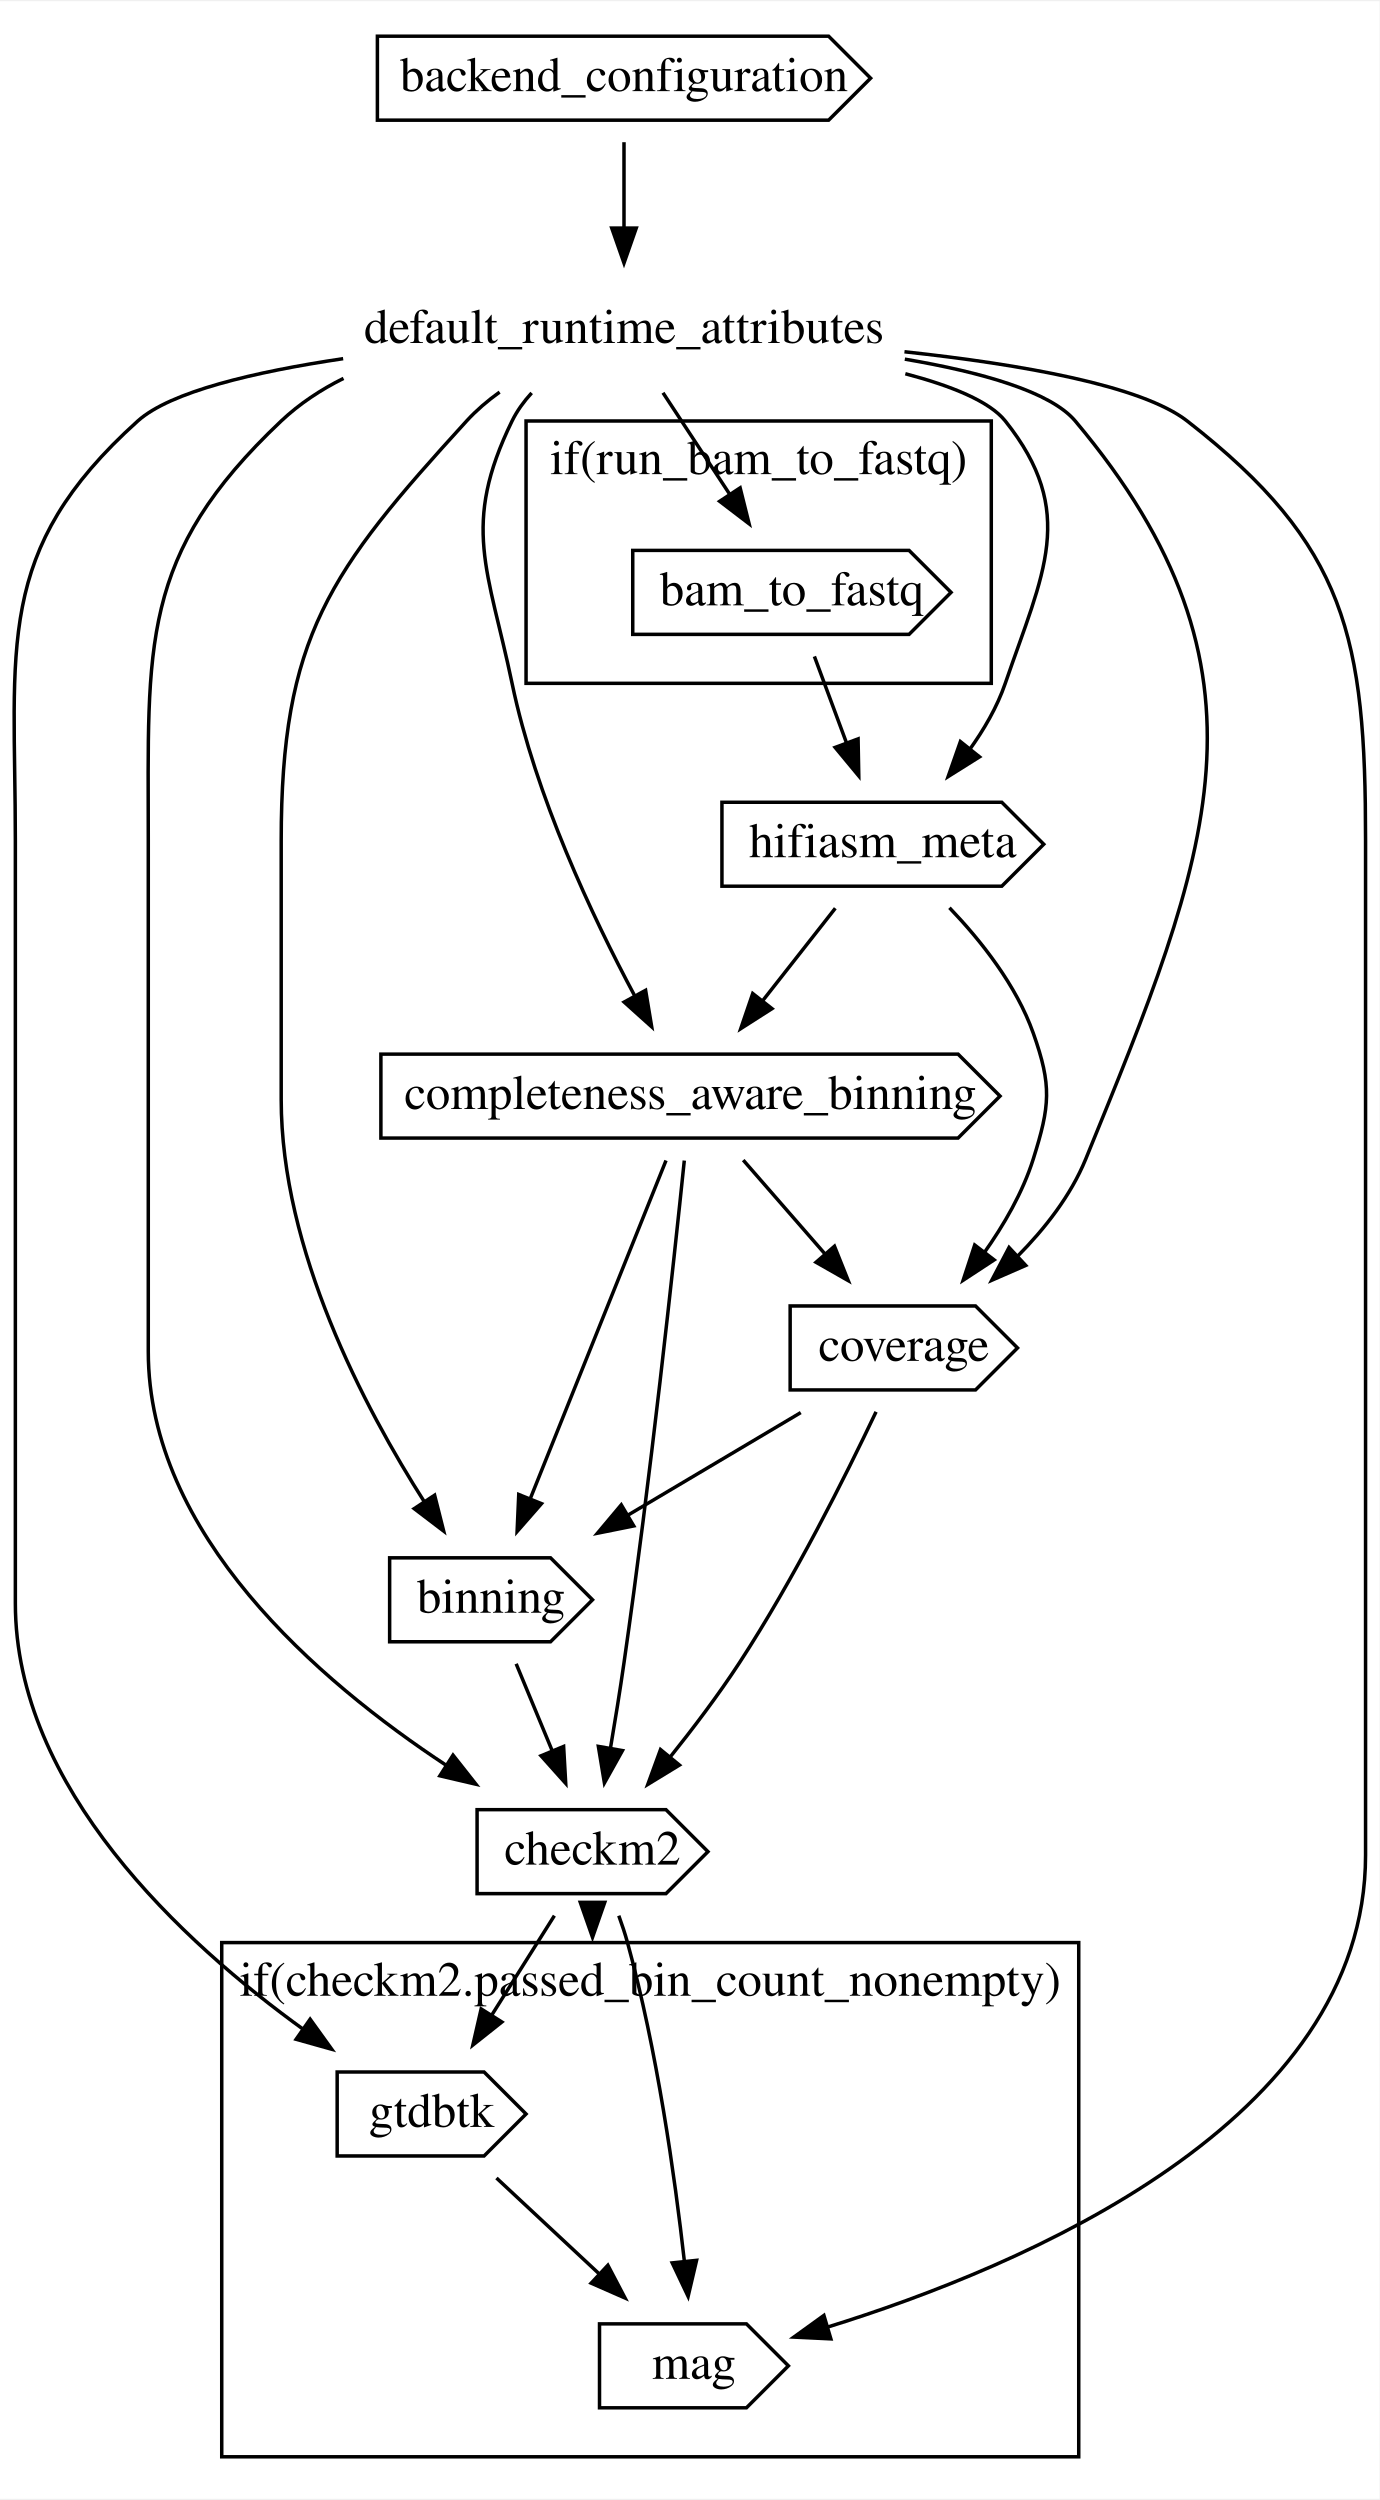
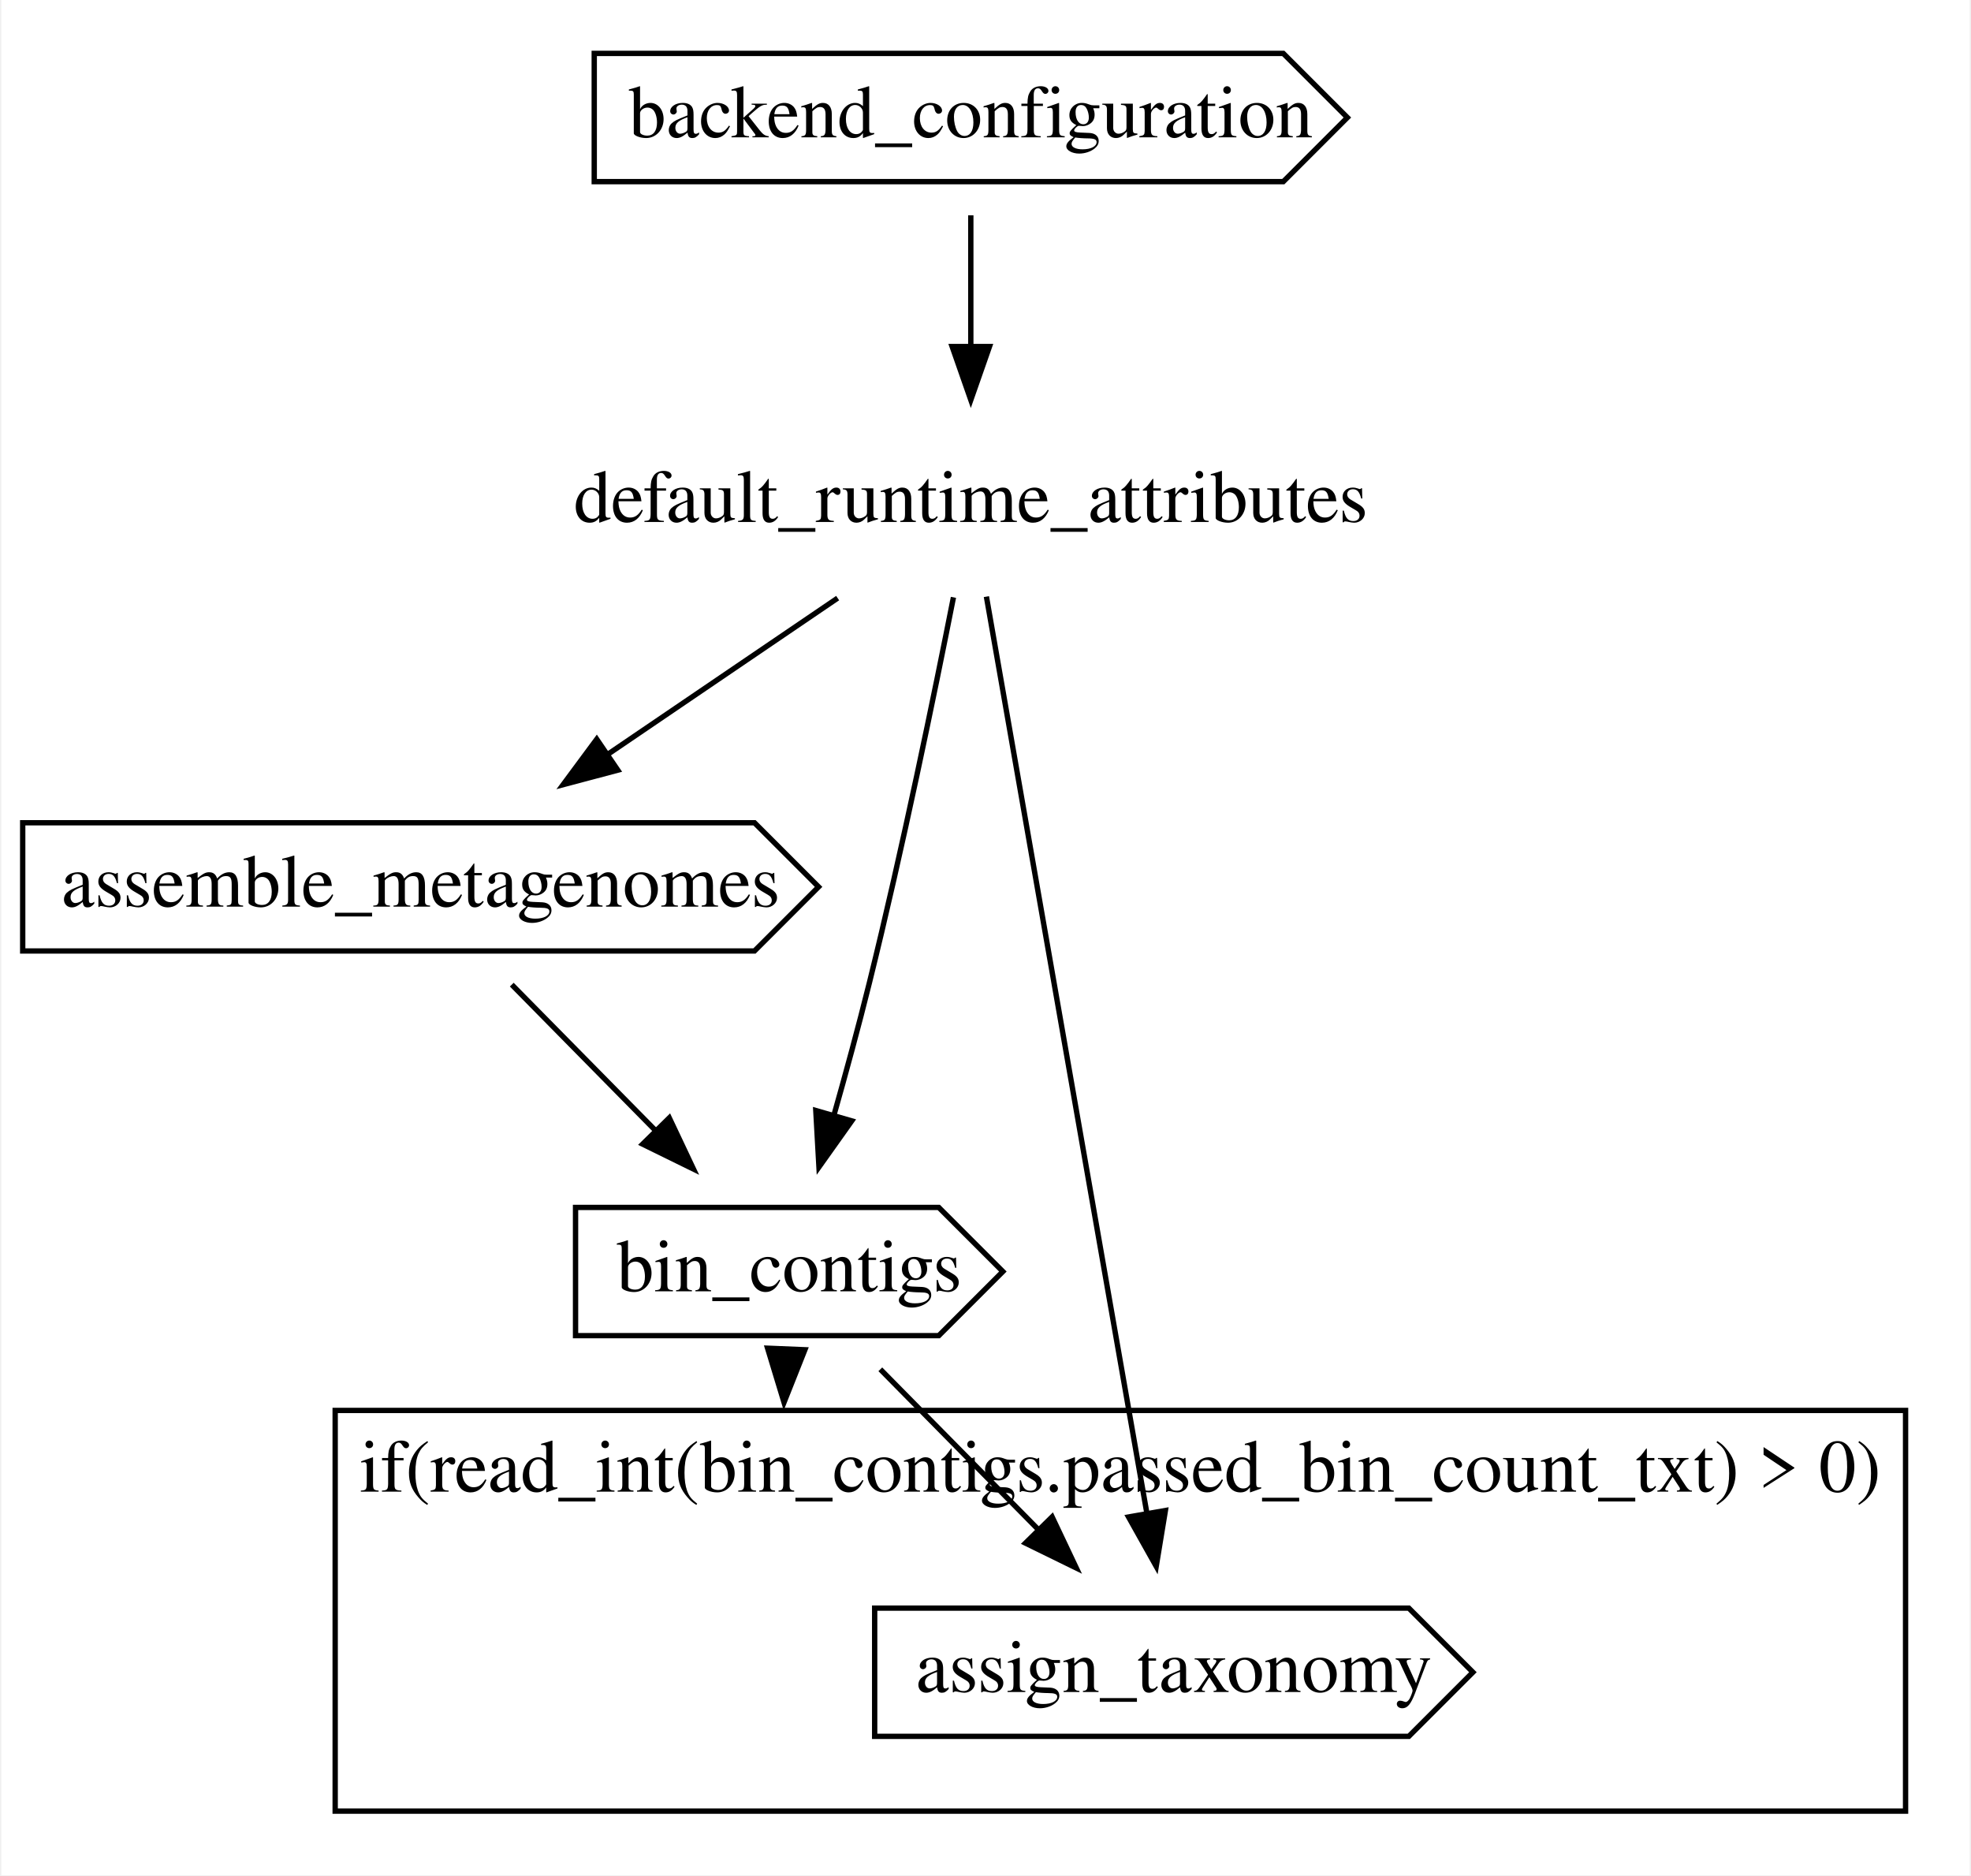
- <svg xmlns="http://www.w3.org/2000/svg" width="394pt" height="714pt" viewBox="0.00 0.00 394.39 714.00">
-   <g id="graph0" class="graph" transform="scale(1 1) rotate(0) translate(4 710)">
-     <polygon fill="white" stroke="none" points="-4,4 -4,-710 390.39,-710 390.39,4 -4,4" />
+ <svg xmlns="http://www.w3.org/2000/svg" width="369pt" height="351pt" viewBox="0.00 0.00 368.50 351.00">
+   <g id="graph0" class="graph" transform="scale(1 1) rotate(0) translate(4 347)">
+     <polygon fill="white" stroke="none" points="-4,4 -4,-347 364.5,-347 364.5,4 -4,4" />
    <g id="clust1" class="cluster">
-       <polygon fill="none" stroke="black" points="146.39,-515 146.39,-590 279.39,-590 279.39,-515 146.39,-515" />
-       <text text-anchor="middle" x="212.89" y="-574.8" font-family="Times,serif" font-size="14.00">if(run_bam_to_fastq)</text>
-     </g>
-     <g id="clust2" class="cluster">
-       <polygon fill="none" stroke="black" points="59.39,-8 59.39,-155 304.39,-155 304.39,-8 59.39,-8" />
-       <text text-anchor="middle" x="181.89" y="-139.8" font-family="Times,serif" font-size="14.00">if(checkm2.passed_bin_count_nonempty)</text>
+       <polygon fill="none" stroke="black" points="58.5,-8 58.5,-83 352.5,-83 352.5,-8 58.5,-8" />
+       <text text-anchor="middle" x="205.5" y="-67.8" font-family="Times,serif" font-size="14.00">if(read_int(bin_contigs.passed_bin_count_txt) &gt; 0)</text>
    </g>
    <g id="node1" class="node">
-       <polygon fill="none" stroke="black" points="232.89,-700 103.89,-700 103.89,-676 232.89,-676 244.89,-688 232.89,-700" />
-       <text text-anchor="middle" x="174.39" y="-684.3" font-family="Times,serif" font-size="14.00">backend_configuration</text>
+       <polygon fill="none" stroke="black" points="236,-337 107,-337 107,-313 236,-313 248,-325 236,-337" />
+       <text text-anchor="middle" x="177.5" y="-321.3" font-family="Times,serif" font-size="14.00">backend_configuration</text>
    </g>
    <g id="node2" class="node">
-       <text text-anchor="middle" x="174.39" y="-612.3" font-family="Times,serif" font-size="14.00">default_runtime_attributes</text>
+       <text text-anchor="middle" x="177.5" y="-249.3" font-family="Times,serif" font-size="14.00">default_runtime_attributes</text>
    </g>
    <g id="edge1" class="edge">
-       <path fill="none" stroke="black" d="M174.39,-669.7C174.39,-662.21 174.39,-653.26 174.39,-644.88" />
-       <polygon fill="black" stroke="black" points="177.89,-645.14 174.39,-635.14 170.89,-645.14 177.89,-645.14" />
+       <path fill="none" stroke="black" d="M177.5,-306.7C177.5,-299.21 177.5,-290.26 177.5,-281.88" />
+       <polygon fill="black" stroke="black" points="181,-282.14 177.5,-272.14 174,-282.14 181,-282.14" />
    </g>
    <g id="node3" class="node">
-       <polygon fill="none" stroke="black" points="255.89,-553 176.89,-553 176.89,-529 255.89,-529 267.89,-541 255.89,-553" />
-       <text text-anchor="middle" x="222.39" y="-537.3" font-family="Times,serif" font-size="14.00">bam_to_fastq</text>
+       <polygon fill="none" stroke="black" points="137,-193 0,-193 0,-169 137,-169 149,-181 137,-193" />
+       <text text-anchor="middle" x="74.5" y="-177.3" font-family="Times,serif" font-size="14.00">assemble_metagenomes</text>
    </g>
    <g id="edge2" class="edge">
-       <path fill="none" stroke="black" d="M185.53,-598.07C191.26,-589.35 198.38,-578.52 204.84,-568.7" />
-       <polygon fill="black" stroke="black" points="207.59,-570.89 210.16,-560.61 201.74,-567.04 207.59,-570.89" />
+       <path fill="none" stroke="black" d="M152.57,-235.05C139.6,-226.24 123.55,-215.33 109.37,-205.7" />
+       <polygon fill="black" stroke="black" points="111.41,-202.85 101.17,-200.13 107.47,-208.64 111.41,-202.85" />
+     </g>
+     <g id="node4" class="node">
+       <polygon fill="none" stroke="black" points="171.5,-121 103.5,-121 103.5,-97 171.5,-97 183.5,-109 171.5,-121" />
+       <text text-anchor="middle" x="143.5" y="-105.3" font-family="Times,serif" font-size="14.00">bin_contigs</text>
+     </g>
+     <g id="edge4" class="edge">
+       <path fill="none" stroke="black" d="M174.25,-235.19C170.71,-217.24 164.7,-188 158.5,-163 156.49,-154.89 154.11,-146.15 151.84,-138.14" />
+       <polygon fill="black" stroke="black" points="155.21,-137.2 149.07,-128.56 148.48,-139.14 155.21,-137.2" />
    </g>
    <g id="node5" class="node">
-       <polygon fill="none" stroke="black" points="282.39,-481 202.39,-481 202.39,-457 282.39,-457 294.39,-469 282.39,-481" />
-       <text text-anchor="middle" x="248.39" y="-465.3" font-family="Times,serif" font-size="14.00">hifiasm_meta</text>
+       <polygon fill="none" stroke="black" points="259.5,-46 159.5,-46 159.5,-22 259.5,-22 271.5,-34 259.5,-46" />
+       <text text-anchor="middle" x="215.5" y="-30.3" font-family="Times,serif" font-size="14.00">assign_taxonomy</text>
    </g>
-     <g id="edge4" class="edge">
-       <path fill="none" stroke="black" d="M254.82,-603.51C268.07,-600.02 278.95,-595.58 283.39,-590 304.16,-563.93 294.21,-546.53 283.39,-515 281.08,-508.24 277.28,-501.72 273.03,-495.83" />
-       <polygon fill="black" stroke="black" points="276.03,-493.98 267.06,-488.35 270.56,-498.35 276.03,-493.98" />
+     <g id="edge7" class="edge">
+       <path fill="none" stroke="black" d="M180.42,-235.33C186.88,-198.44 202.45,-109.49 210.5,-63.55" />
+       <polygon fill="black" stroke="black" points="213.93,-64.27 212.21,-53.82 207.03,-63.06 213.93,-64.27" />
    </g>
-     <g id="node6" class="node">
-       <polygon fill="none" stroke="black" points="269.89,-409 104.89,-409 104.89,-385 269.89,-385 281.89,-397 269.89,-409" />
-       <text text-anchor="middle" x="193.39" y="-393.3" font-family="Times,serif" font-size="14.00">completeness_aware_binning</text>
+     <g id="edge3" class="edge">
+       <path fill="none" stroke="black" d="M91.56,-162.7C99.74,-154.39 109.71,-144.28 118.72,-135.14" />
+       <polygon fill="black" stroke="black" points="121.05,-137.76 125.58,-128.18 116.06,-132.85 121.05,-137.76" />
+     </g>
+     <g id="edge6" class="edge">
+       <path fill="none" stroke="black" d="M160.56,-90.7C169.46,-81.67 180.53,-70.46 190.38,-60.46" />
+       <polygon fill="black" stroke="black" points="192.72,-63.08 197.25,-53.51 187.73,-58.17 192.72,-63.08" />
    </g>
    <g id="edge5" class="edge">
-       <path fill="none" stroke="black" d="M147.99,-598.02C145.76,-595.59 143.82,-592.91 142.39,-590 127.78,-560.04 135.59,-547.63 142.39,-515 149.11,-482.79 165.19,-448.58 177.52,-425.53" />
-       <polygon fill="black" stroke="black" points="180.57,-427.25 182.31,-416.8 174.43,-423.88 180.57,-427.25" />
-     </g>
-     <g id="node7" class="node">
-       <polygon fill="none" stroke="black" points="274.89,-337 221.89,-337 221.89,-313 274.89,-313 286.89,-325 274.89,-337" />
-       <text text-anchor="middle" x="254.39" y="-321.3" font-family="Times,serif" font-size="14.00">coverage</text>
-     </g>
-     <g id="edge7" class="edge">
-       <path fill="none" stroke="black" d="M254.67,-607.68C276.66,-603.94 296.39,-598.34 303.39,-590 363.69,-518.16 341.87,-465.82 306.39,-379 302.12,-368.55 294.69,-359.05 286.76,-351.07" />
-       <polygon fill="black" stroke="black" points="289.24,-348.59 279.53,-344.35 284.47,-353.72 289.24,-348.59" />
-     </g>
-     <g id="node8" class="node">
-       <polygon fill="none" stroke="black" points="153.39,-265 107.39,-265 107.39,-241 153.39,-241 165.39,-253 153.39,-265" />
-       <text text-anchor="middle" x="136.39" y="-249.3" font-family="Times,serif" font-size="14.00">binning</text>
-     </g>
-     <g id="edge11" class="edge">
-       <path fill="none" stroke="black" d="M138.83,-598.26C135.39,-595.79 132.17,-593.04 129.39,-590 90.09,-546.94 76.39,-528.3 76.39,-470 76.39,-470 76.39,-470 76.39,-396 76.39,-353.1 99.92,-308.24 117.51,-280.7" />
-       <polygon fill="black" stroke="black" points="120.25,-282.91 122.84,-272.64 114.41,-279.06 120.25,-282.91" />
-     </g>
-     <g id="node9" class="node">
-       <polygon fill="none" stroke="black" points="186.39,-193 132.39,-193 132.39,-169 186.39,-169 198.39,-181 186.39,-193" />
-       <text text-anchor="middle" x="165.39" y="-177.3" font-family="Times,serif" font-size="14.00">checkm2</text>
-     </g>
-     <g id="edge14" class="edge">
-       <path fill="none" stroke="black" d="M94.2,-602.18C87.7,-598.95 81.63,-594.94 76.39,-590 35.73,-551.58 38.39,-525.94 38.39,-470 38.39,-470 38.39,-470 38.39,-324 38.39,-271.78 86.7,-229.96 123.73,-205.57" />
-       <polygon fill="black" stroke="black" points="125.51,-208.59 132.07,-200.27 121.75,-202.68 125.51,-208.59" />
-     </g>
-     <g id="node10" class="node">
-       <polygon fill="none" stroke="black" points="134.39,-118 92.39,-118 92.39,-94 134.39,-94 146.39,-106 134.39,-118" />
-       <text text-anchor="middle" x="119.39" y="-102.3" font-family="Times,serif" font-size="14.00">gtdbtk</text>
-     </g>
-     <g id="edge18" class="edge">
-       <path fill="none" stroke="black" d="M94.1,-607.82C68.65,-604.03 44.69,-598.36 35.39,-590 -5.91,-552.85 0.39,-525.56 0.39,-470 0.39,-470 0.39,-470 0.39,-252 0.39,-199.24 48.06,-155.18 83.06,-129.94" />
-       <polygon fill="black" stroke="black" points="84.66,-133.1 90.85,-124.5 80.65,-127.36 84.66,-133.1" />
-     </g>
-     <g id="node11" class="node">
-       <polygon fill="none" stroke="black" points="209.39,-46 167.39,-46 167.39,-22 209.39,-22 221.39,-34 209.39,-46" />
-       <text text-anchor="middle" x="194.39" y="-30.3" font-family="Times,serif" font-size="14.00">mag</text>
-     </g>
-     <g id="edge21" class="edge">
-       <path fill="none" stroke="black" d="M254.57,-609.79C288.18,-606.16 322.45,-600.08 335.39,-590 381.12,-554.4 386.39,-527.95 386.39,-470 386.39,-470 386.39,-470 386.39,-180 386.39,-103.6 288.39,-62.35 232.42,-45.03" />
-       <polygon fill="black" stroke="black" points="233.53,-41.71 222.95,-42.22 231.54,-48.42 233.53,-41.71" />
-     </g>
-     <g id="edge3" class="edge">
-       <path fill="none" stroke="black" d="M228.82,-522.7C231.62,-515.15 234.98,-506.12 238.11,-497.68" />
-       <polygon fill="black" stroke="black" points="241.31,-499.12 241.51,-488.52 234.75,-496.68 241.31,-499.12" />
-     </g>
-     <g id="edge6" class="edge">
-       <path fill="none" stroke="black" d="M234.8,-450.7C228.47,-442.64 220.81,-432.89 213.81,-423.98" />
-       <polygon fill="black" stroke="black" points="216.7,-422 207.77,-416.29 211.19,-426.32 216.7,-422" />
-     </g>
-     <g id="edge9" class="edge">
-       <path fill="none" stroke="black" d="M267.43,-450.84C276.57,-441.3 286.56,-428.62 291.39,-415 296.74,-399.92 296.19,-394.26 291.39,-379 288.39,-369.46 283,-360.14 277.24,-352.04" />
-       <polygon fill="black" stroke="black" points="280.21,-350.17 271.35,-344.36 274.65,-354.42 280.21,-350.17" />
-     </g>
-     <g id="edge8" class="edge">
-       <path fill="none" stroke="black" d="M208.47,-378.7C215.56,-370.56 224.17,-360.69 232,-351.7" />
-       <polygon fill="black" stroke="black" points="234.56,-354.08 238.49,-344.25 229.29,-349.49 234.56,-354.08" />
-     </g>
-     <g id="edge12" class="edge">
-       <path fill="none" stroke="black" d="M186.4,-378.59C176.69,-354.4 159.02,-310.36 147.49,-281.65" />
-       <polygon fill="black" stroke="black" points="150.8,-280.49 143.83,-272.52 144.3,-283.1 150.8,-280.49" />
-     </g>
-     <g id="edge15" class="edge">
-       <path fill="none" stroke="black" d="M191.63,-378.57C188.57,-348.99 181.89,-287.1 174.39,-235 173.25,-227.02 171.85,-218.4 170.5,-210.47" />
-       <polygon fill="black" stroke="black" points="173.95,-209.89 168.79,-200.64 167.06,-211.09 173.95,-209.89" />
-     </g>
-     <g id="edge10" class="edge">
-       <path fill="none" stroke="black" d="M224.92,-306.52C209.89,-297.6 191.4,-286.63 175.22,-277.03" />
-       <polygon fill="black" stroke="black" points="177.18,-274.12 166.79,-272.03 173.61,-280.15 177.18,-274.12" />
-     </g>
-     <g id="edge13" class="edge">
-       <path fill="none" stroke="black" d="M246.45,-306.74C237.75,-288.41 222.96,-258.86 207.39,-235 201.36,-225.76 194.1,-216.16 187.32,-207.71" />
-       <polygon fill="black" stroke="black" points="190.24,-205.75 181.2,-200.23 184.83,-210.18 190.24,-205.75" />
-     </g>
-     <g id="edge16" class="edge">
-       <path fill="none" stroke="black" d="M143.56,-234.7C146.69,-227.15 150.43,-218.12 153.93,-209.68" />
-       <polygon fill="black" stroke="black" points="157.13,-211.08 157.73,-200.5 150.67,-208.4 157.13,-211.08" />
-     </g>
-     <g id="edge19" class="edge">
-       <path fill="none" stroke="black" d="M154.49,-162.7C149.09,-154.13 142.44,-143.58 136.39,-133.97" />
-       <polygon fill="black" stroke="black" points="139.48,-132.3 131.18,-125.71 133.55,-136.04 139.48,-132.3" />
-     </g>
-     <g id="edge22" class="edge">
-       <path fill="none" stroke="black" d="M172.9,-162.69C173.83,-160.14 174.7,-157.52 175.39,-155 183.83,-124.38 188.91,-88.27 191.67,-63.72" />
-       <polygon fill="black" stroke="black" points="195.14,-64.16 192.72,-53.85 188.18,-63.43 195.14,-64.16" />
-     </g>
-     <g id="edge17" class="edge">
-       <path fill="none" stroke="black" d="M165.39,-162.7C165.39,-162.55 165.39,-162.4 165.39,-162.24" />
-       <polygon fill="black" stroke="black" points="168.89,-166.51 165.39,-156.51 161.89,-166.51 168.89,-166.51" />
-     </g>
-     <g id="edge20" class="edge">
-       <path fill="none" stroke="black" d="M137.93,-87.7C146.86,-79.37 157.73,-69.22 167.54,-60.07" />
-       <polygon fill="black" stroke="black" points="169.78,-62.76 174.7,-53.38 165,-57.64 169.78,-62.76" />
+       <path fill="none" stroke="black" d="M142.79,-90.7C142.78,-90.55 142.78,-90.4 142.77,-90.24" />
+       <polygon fill="black" stroke="black" points="146.44,-94.36 142.53,-84.51 139.45,-94.65 146.44,-94.36" />
    </g>
  </g>
</svg>
